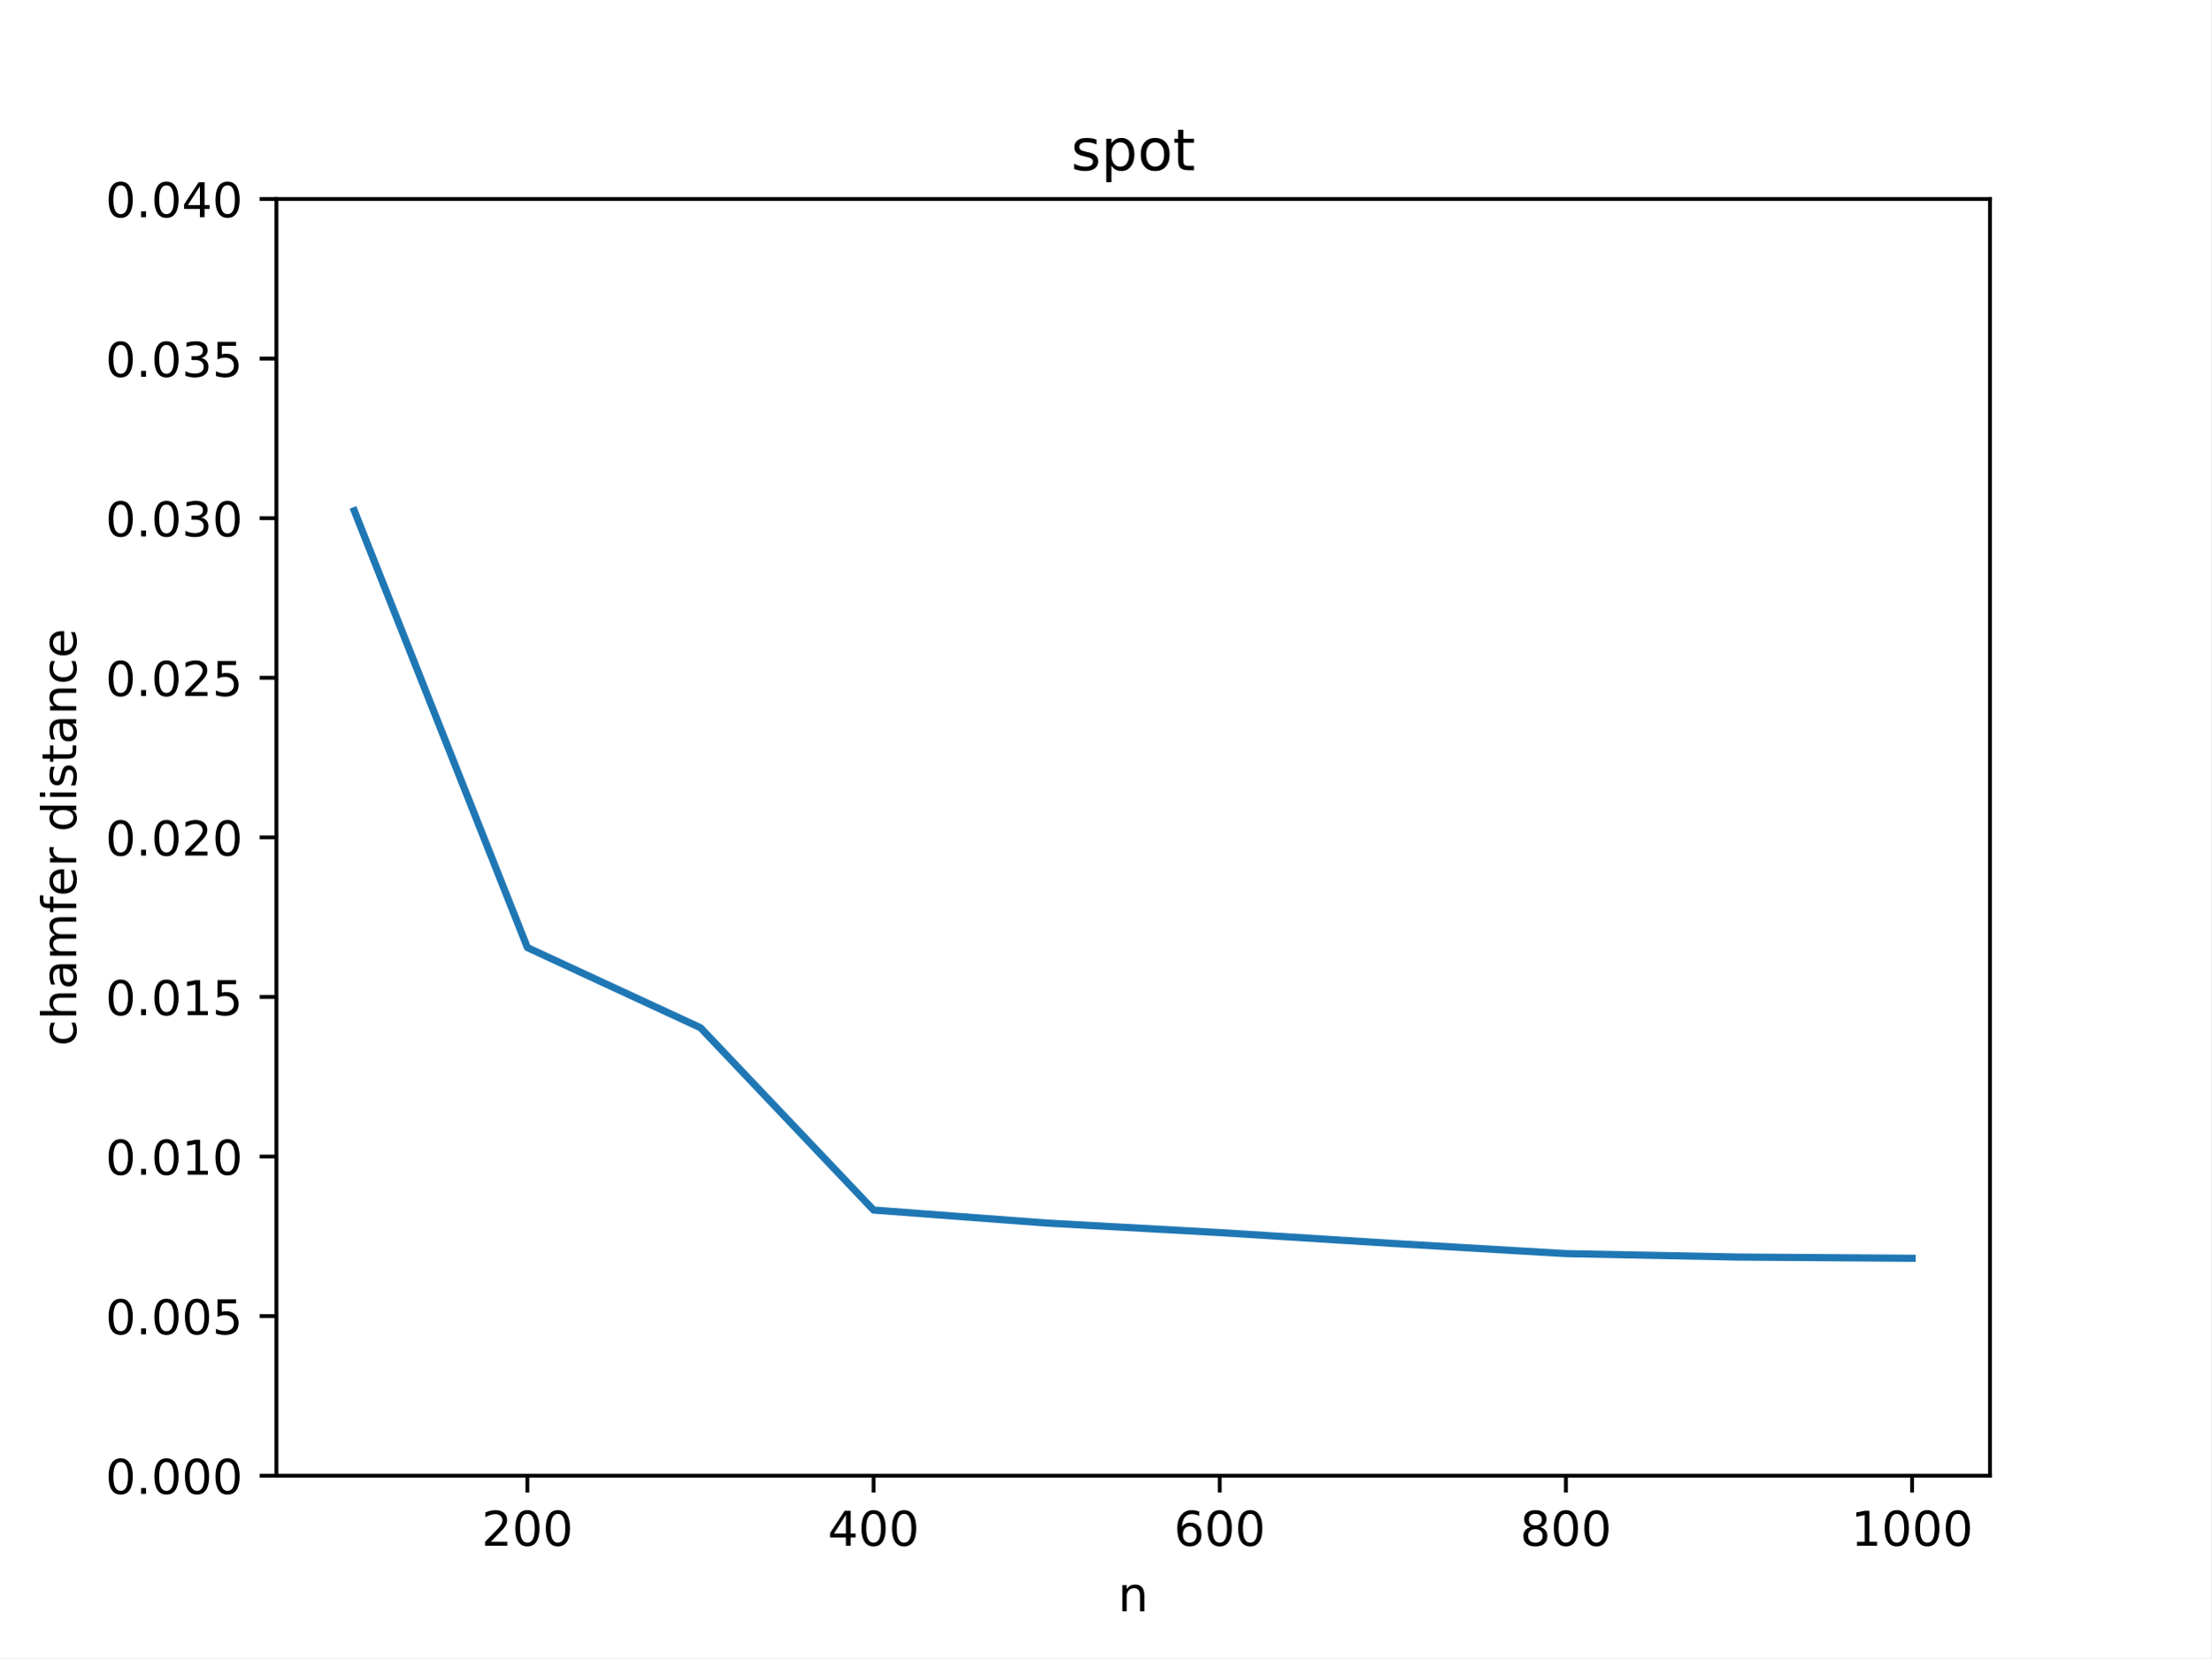
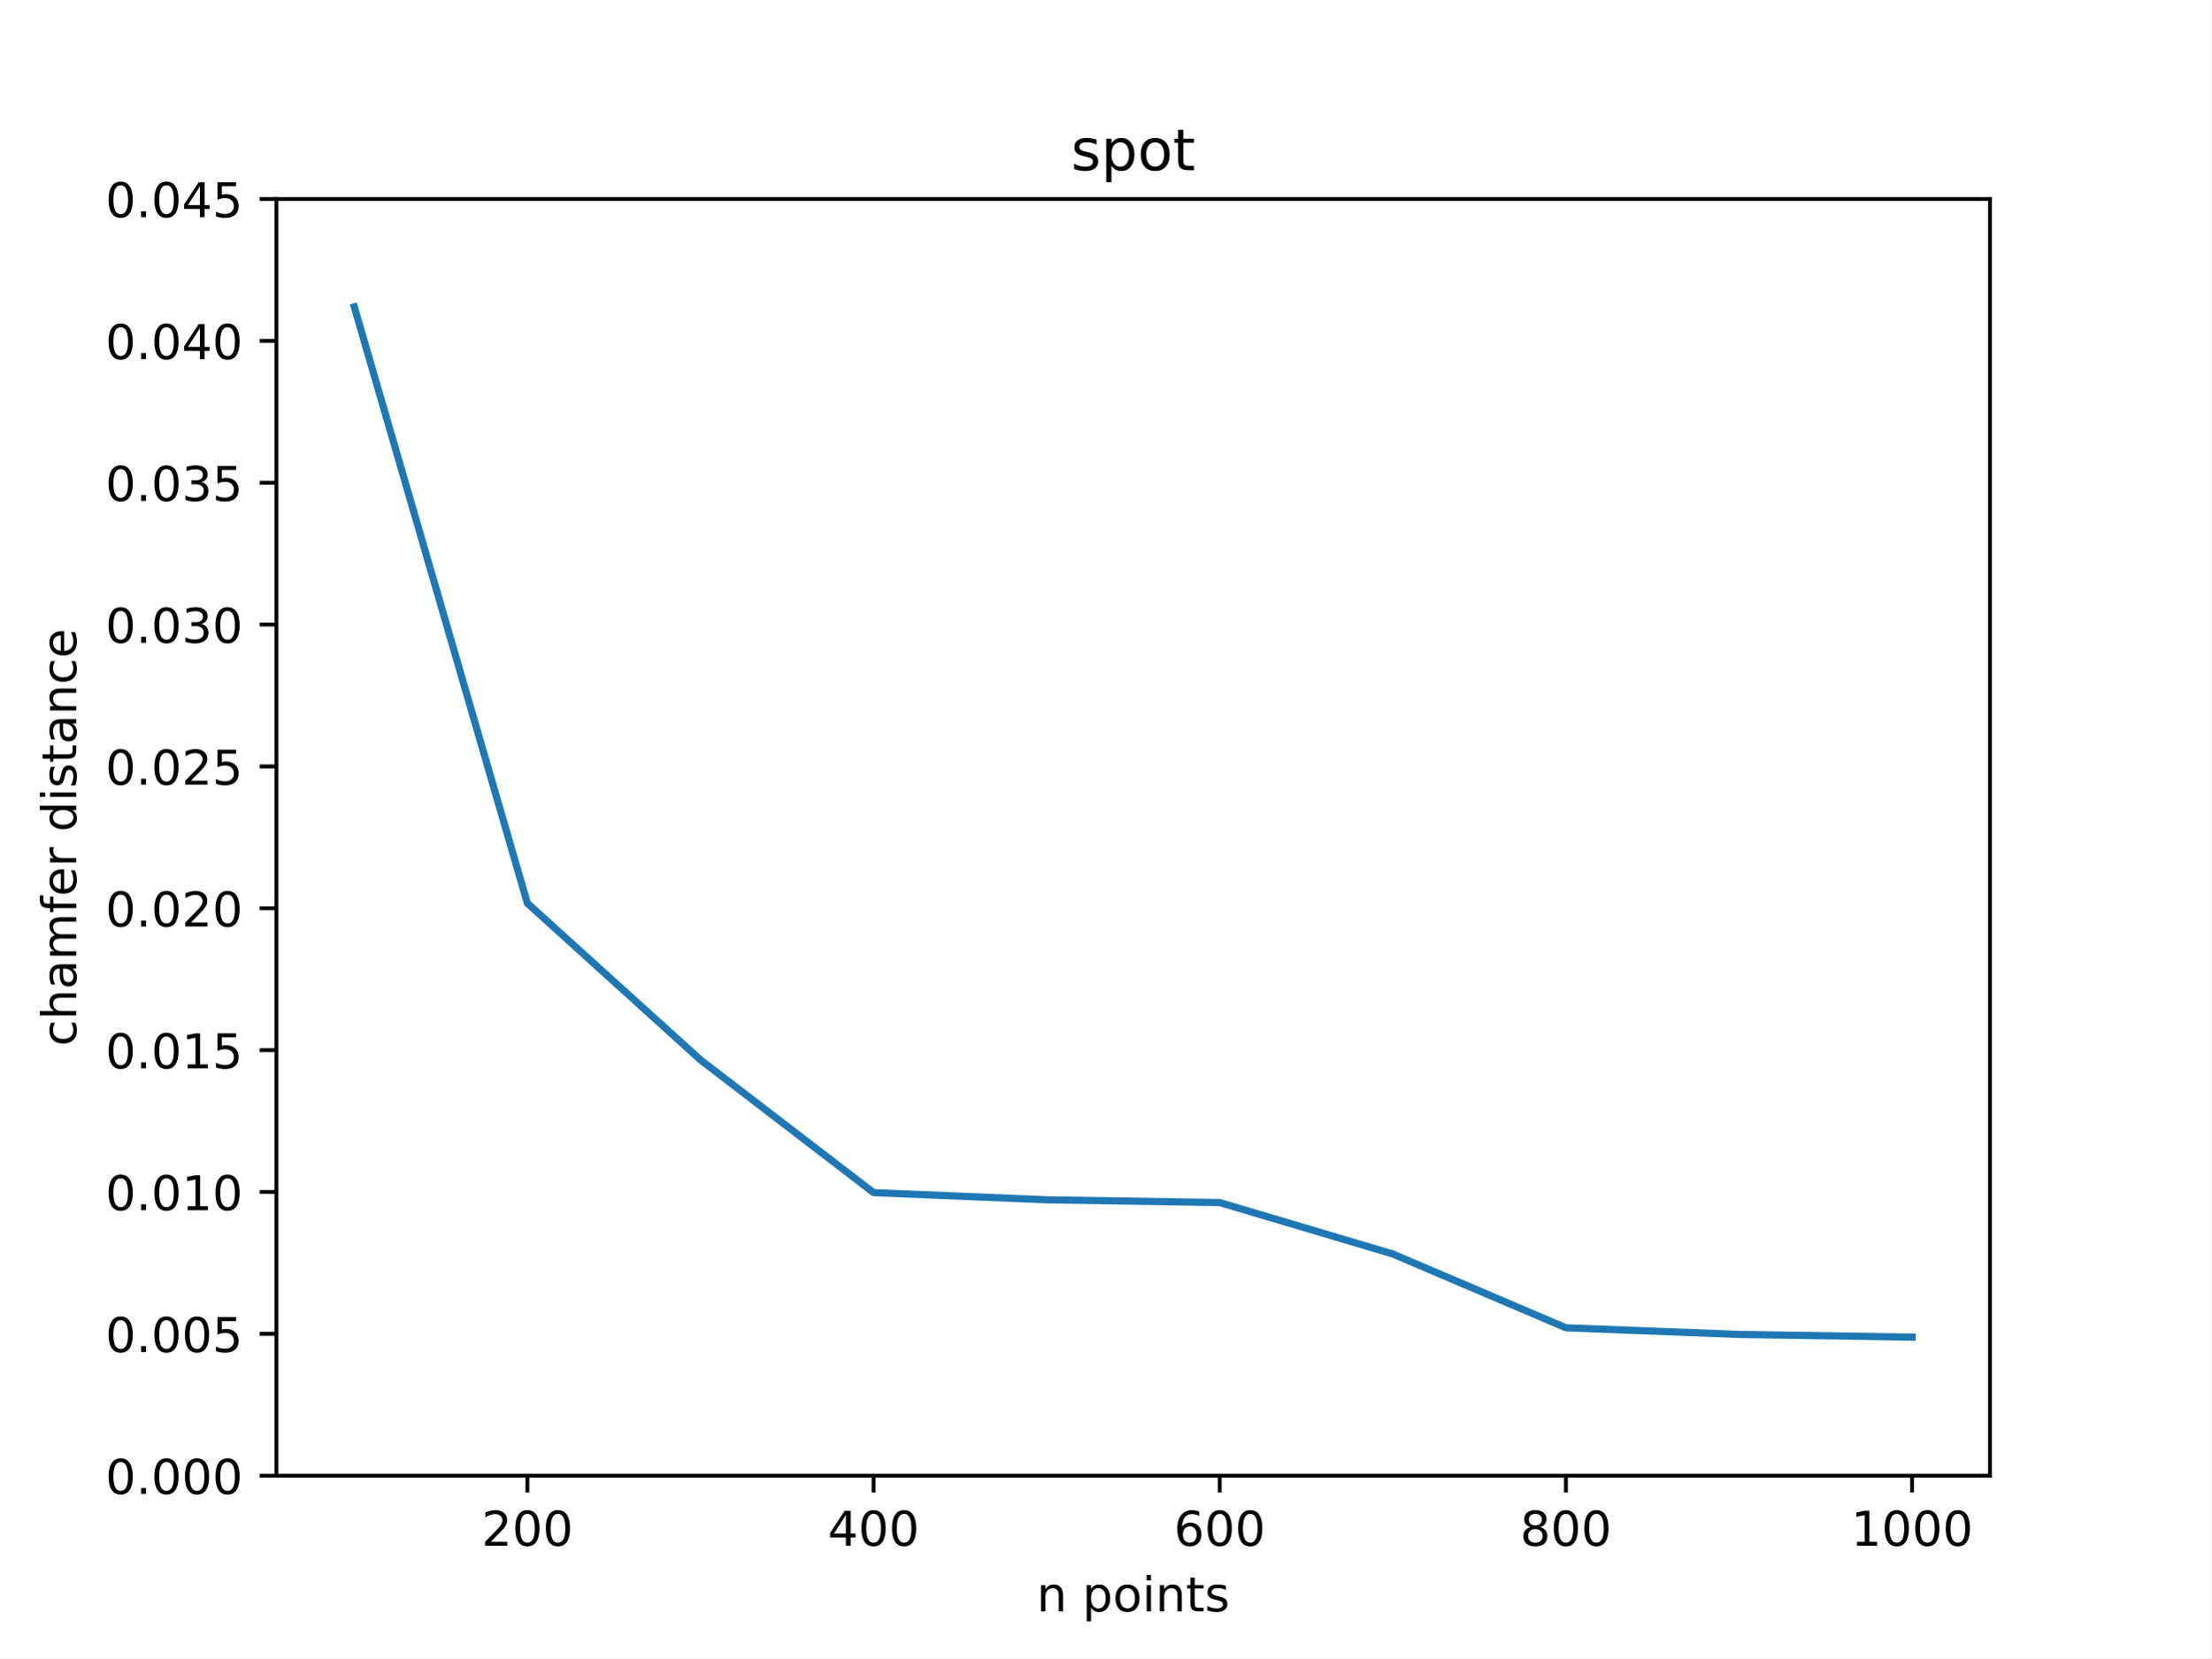
<svg xmlns="http://www.w3.org/2000/svg" xmlns:xlink="http://www.w3.org/1999/xlink" width="460.8pt" height="345.6pt" viewBox="0 0 460.8 345.6" version="1.1">
  <defs>
    <style type="text/css">*{stroke-linejoin: round; stroke-linecap: butt}</style>
  </defs>
  <g id="figure_1">
    <g id="patch_1">
      <path d="M 0 345.6  L 460.8 345.6  L 460.8 0  L 0 0  z " style="fill: #ffffff" />
    </g>
    <g id="axes_1">
      <g id="patch_2">
        <path d="M 57.6 307.584  L 414.72 307.584  L 414.72 41.472  L 57.6 41.472  z " style="fill: #ffffff" />
      </g>
      <g id="matplotlib.axis_1">
        <g id="xtick_1">
          <g id="line2d_1">
            <defs>
-               <path id="m6acde6b322" d="M 0 0  L 0 3.5  " style="stroke: #000000; stroke-width: 0.8" />
+               <path id="ma95dcf81ba" d="M 0 0  L 0 3.5  " style="stroke: #000000; stroke-width: 0.8" />
            </defs>
            <g>
-               <use xlink:href="#m6acde6b322" x="109.905" y="307.584" style="stroke: #000000; stroke-width: 0.8" />
+               <use xlink:href="#ma95dcf81ba" x="109.905" y="307.584" style="stroke: #000000; stroke-width: 0.8" />
            </g>
          </g>
          <g id="text_1">
            <g transform="translate(100.3617 322.1824) scale(0.1 -0.1)">
              <defs>
                <path id="DejaVuSans-32" d="M 1228 531  L 3431 531  L 3431 0  L 469 0  L 469 531  Q 828 903 1448 1529  Q 2069 2156 2228 2338  Q 2531 2678 2651 2914  Q 2772 3150 2772 3378  Q 2772 3750 2511 3984  Q 2250 4219 1831 4219  Q 1534 4219 1204 4116  Q 875 4013 500 3803  L 500 4441  Q 881 4594 1212 4672  Q 1544 4750 1819 4750  Q 2544 4750 2975 4387  Q 3406 4025 3406 3419  Q 3406 3131 3298 2873  Q 3191 2616 2906 2266  Q 2828 2175 2409 1742  Q 1991 1309 1228 531  z " transform="scale(0.015625)" />
                <path id="DejaVuSans-30" d="M 2034 4250  Q 1547 4250 1301 3770  Q 1056 3291 1056 2328  Q 1056 1369 1301 889  Q 1547 409 2034 409  Q 2525 409 2770 889  Q 3016 1369 3016 2328  Q 3016 3291 2770 3770  Q 2525 4250 2034 4250  z M 2034 4750  Q 2819 4750 3233 4129  Q 3647 3509 3647 2328  Q 3647 1150 3233 529  Q 2819 -91 2034 -91  Q 1250 -91 836 529  Q 422 1150 422 2328  Q 422 3509 836 4129  Q 1250 4750 2034 4750  z " transform="scale(0.015625)" />
              </defs>
              <use xlink:href="#DejaVuSans-32" />
              <use xlink:href="#DejaVuSans-30" x="63.623" />
              <use xlink:href="#DejaVuSans-30" x="127.246" />
            </g>
          </g>
        </g>
        <g id="xtick_2">
          <g id="line2d_2">
            <g>
-               <use xlink:href="#m6acde6b322" x="182.051" y="307.584" style="stroke: #000000; stroke-width: 0.8" />
+               <use xlink:href="#ma95dcf81ba" x="182.051" y="307.584" style="stroke: #000000; stroke-width: 0.8" />
            </g>
          </g>
          <g id="text_2">
            <g transform="translate(172.5072 322.1824) scale(0.1 -0.1)">
              <defs>
                <path id="DejaVuSans-34" d="M 2419 4116  L 825 1625  L 2419 1625  L 2419 4116  z M 2253 4666  L 3047 4666  L 3047 1625  L 3713 1625  L 3713 1100  L 3047 1100  L 3047 0  L 2419 0  L 2419 1100  L 313 1100  L 313 1709  L 2253 4666  z " transform="scale(0.015625)" />
              </defs>
              <use xlink:href="#DejaVuSans-34" />
              <use xlink:href="#DejaVuSans-30" x="63.623" />
              <use xlink:href="#DejaVuSans-30" x="127.246" />
            </g>
          </g>
        </g>
        <g id="xtick_3">
          <g id="line2d_3">
            <g>
-               <use xlink:href="#m6acde6b322" x="254.196" y="307.584" style="stroke: #000000; stroke-width: 0.8" />
+               <use xlink:href="#ma95dcf81ba" x="254.196" y="307.584" style="stroke: #000000; stroke-width: 0.8" />
            </g>
          </g>
          <g id="text_3">
            <g transform="translate(244.6526 322.1824) scale(0.1 -0.1)">
              <defs>
                <path id="DejaVuSans-36" d="M 2113 2584  Q 1688 2584 1439 2293  Q 1191 2003 1191 1497  Q 1191 994 1439 701  Q 1688 409 2113 409  Q 2538 409 2786 701  Q 3034 994 3034 1497  Q 3034 2003 2786 2293  Q 2538 2584 2113 2584  z M 3366 4563  L 3366 3988  Q 3128 4100 2886 4159  Q 2644 4219 2406 4219  Q 1781 4219 1451 3797  Q 1122 3375 1075 2522  Q 1259 2794 1537 2939  Q 1816 3084 2150 3084  Q 2853 3084 3261 2657  Q 3669 2231 3669 1497  Q 3669 778 3244 343  Q 2819 -91 2113 -91  Q 1303 -91 875 529  Q 447 1150 447 2328  Q 447 3434 972 4092  Q 1497 4750 2381 4750  Q 2619 4750 2861 4703  Q 3103 4656 3366 4563  z " transform="scale(0.015625)" />
              </defs>
              <use xlink:href="#DejaVuSans-36" />
              <use xlink:href="#DejaVuSans-30" x="63.623" />
              <use xlink:href="#DejaVuSans-30" x="127.246" />
            </g>
          </g>
        </g>
        <g id="xtick_4">
          <g id="line2d_4">
            <g>
-               <use xlink:href="#m6acde6b322" x="326.342" y="307.584" style="stroke: #000000; stroke-width: 0.8" />
+               <use xlink:href="#ma95dcf81ba" x="326.342" y="307.584" style="stroke: #000000; stroke-width: 0.8" />
            </g>
          </g>
          <g id="text_4">
            <g transform="translate(316.7981 322.1824) scale(0.1 -0.1)">
              <defs>
                <path id="DejaVuSans-38" d="M 2034 2216  Q 1584 2216 1326 1975  Q 1069 1734 1069 1313  Q 1069 891 1326 650  Q 1584 409 2034 409  Q 2484 409 2743 651  Q 3003 894 3003 1313  Q 3003 1734 2745 1975  Q 2488 2216 2034 2216  z M 1403 2484  Q 997 2584 770 2862  Q 544 3141 544 3541  Q 544 4100 942 4425  Q 1341 4750 2034 4750  Q 2731 4750 3128 4425  Q 3525 4100 3525 3541  Q 3525 3141 3298 2862  Q 3072 2584 2669 2484  Q 3125 2378 3379 2068  Q 3634 1759 3634 1313  Q 3634 634 3220 271  Q 2806 -91 2034 -91  Q 1263 -91 848 271  Q 434 634 434 1313  Q 434 1759 690 2068  Q 947 2378 1403 2484  z M 1172 3481  Q 1172 3119 1398 2916  Q 1625 2713 2034 2713  Q 2441 2713 2670 2916  Q 2900 3119 2900 3481  Q 2900 3844 2670 4047  Q 2441 4250 2034 4250  Q 1625 4250 1398 4047  Q 1172 3844 1172 3481  z " transform="scale(0.015625)" />
              </defs>
              <use xlink:href="#DejaVuSans-38" />
              <use xlink:href="#DejaVuSans-30" x="63.623" />
              <use xlink:href="#DejaVuSans-30" x="127.246" />
            </g>
          </g>
        </g>
        <g id="xtick_5">
          <g id="line2d_5">
            <g>
-               <use xlink:href="#m6acde6b322" x="398.487" y="307.584" style="stroke: #000000; stroke-width: 0.8" />
+               <use xlink:href="#ma95dcf81ba" x="398.487" y="307.584" style="stroke: #000000; stroke-width: 0.8" />
            </g>
          </g>
          <g id="text_5">
            <g transform="translate(385.7623 322.1824) scale(0.1 -0.1)">
              <defs>
                <path id="DejaVuSans-31" d="M 794 531  L 1825 531  L 1825 4091  L 703 3866  L 703 4441  L 1819 4666  L 2450 4666  L 2450 531  L 3481 531  L 3481 0  L 794 0  L 794 531  z " transform="scale(0.015625)" />
              </defs>
              <use xlink:href="#DejaVuSans-31" />
              <use xlink:href="#DejaVuSans-30" x="63.623" />
              <use xlink:href="#DejaVuSans-30" x="127.246" />
              <use xlink:href="#DejaVuSans-30" x="190.869" />
            </g>
          </g>
        </g>
        <g id="text_6">
-           <g transform="translate(232.9913 335.8606) scale(0.1 -0.1)">
+           <g transform="translate(216.0459 335.8606) scale(0.1 -0.1)">
            <defs>
              <path id="DejaVuSans-6e" d="M 3513 2113  L 3513 0  L 2938 0  L 2938 2094  Q 2938 2591 2744 2837  Q 2550 3084 2163 3084  Q 1697 3084 1428 2787  Q 1159 2491 1159 1978  L 1159 0  L 581 0  L 581 3500  L 1159 3500  L 1159 2956  Q 1366 3272 1645 3428  Q 1925 3584 2291 3584  Q 2894 3584 3203 3211  Q 3513 2838 3513 2113  z " transform="scale(0.015625)" />
+               <path id="DejaVuSans-20" transform="scale(0.015625)" />
+               <path id="DejaVuSans-70" d="M 1159 525  L 1159 -1331  L 581 -1331  L 581 3500  L 1159 3500  L 1159 2969  Q 1341 3281 1617 3432  Q 1894 3584 2278 3584  Q 2916 3584 3314 3078  Q 3713 2572 3713 1747  Q 3713 922 3314 415  Q 2916 -91 2278 -91  Q 1894 -91 1617 61  Q 1341 213 1159 525  z M 3116 1747  Q 3116 2381 2855 2742  Q 2594 3103 2138 3103  Q 1681 3103 1420 2742  Q 1159 2381 1159 1747  Q 1159 1113 1420 752  Q 1681 391 2138 391  Q 2594 391 2855 752  Q 3116 1113 3116 1747  z " transform="scale(0.015625)" />
+               <path id="DejaVuSans-6f" d="M 1959 3097  Q 1497 3097 1228 2736  Q 959 2375 959 1747  Q 959 1119 1226 758  Q 1494 397 1959 397  Q 2419 397 2687 759  Q 2956 1122 2956 1747  Q 2956 2369 2687 2733  Q 2419 3097 1959 3097  z M 1959 3584  Q 2709 3584 3137 3096  Q 3566 2609 3566 1747  Q 3566 888 3137 398  Q 2709 -91 1959 -91  Q 1206 -91 779 398  Q 353 888 353 1747  Q 353 2609 779 3096  Q 1206 3584 1959 3584  z " transform="scale(0.015625)" />
+               <path id="DejaVuSans-69" d="M 603 3500  L 1178 3500  L 1178 0  L 603 0  L 603 3500  z M 603 4863  L 1178 4863  L 1178 4134  L 603 4134  L 603 4863  z " transform="scale(0.015625)" />
+               <path id="DejaVuSans-74" d="M 1172 4494  L 1172 3500  L 2356 3500  L 2356 3053  L 1172 3053  L 1172 1153  Q 1172 725 1289 603  Q 1406 481 1766 481  L 2356 481  L 2356 0  L 1766 0  Q 1100 0 847 248  Q 594 497 594 1153  L 594 3053  L 172 3053  L 172 3500  L 594 3500  L 594 4494  L 1172 4494  z " transform="scale(0.015625)" />
+               <path id="DejaVuSans-73" d="M 2834 3397  L 2834 2853  Q 2591 2978 2328 3040  Q 2066 3103 1784 3103  Q 1356 3103 1142 2972  Q 928 2841 928 2578  Q 928 2378 1081 2264  Q 1234 2150 1697 2047  L 1894 2003  Q 2506 1872 2764 1633  Q 3022 1394 3022 966  Q 3022 478 2636 193  Q 2250 -91 1575 -91  Q 1294 -91 989 -36  Q 684 19 347 128  L 347 722  Q 666 556 975 473  Q 1284 391 1588 391  Q 1994 391 2212 530  Q 2431 669 2431 922  Q 2431 1156 2273 1281  Q 2116 1406 1581 1522  L 1381 1569  Q 847 1681 609 1914  Q 372 2147 372 2553  Q 372 3047 722 3315  Q 1072 3584 1716 3584  Q 2034 3584 2315 3537  Q 2597 3491 2834 3397  z " transform="scale(0.015625)" />
            </defs>
            <use xlink:href="#DejaVuSans-6e" />
+             <use xlink:href="#DejaVuSans-20" x="63.379" />
+             <use xlink:href="#DejaVuSans-70" x="95.166" />
+             <use xlink:href="#DejaVuSans-6f" x="158.643" />
+             <use xlink:href="#DejaVuSans-69" x="219.824" />
+             <use xlink:href="#DejaVuSans-6e" x="247.607" />
+             <use xlink:href="#DejaVuSans-74" x="310.986" />
+             <use xlink:href="#DejaVuSans-73" x="350.195" />
          </g>
        </g>
      </g>
      <g id="matplotlib.axis_2">
        <g id="ytick_1">
          <g id="line2d_6">
            <defs>
-               <path id="m42434c09ad" d="M 0 0  L -3.5 0  " style="stroke: #000000; stroke-width: 0.8" />
+               <path id="m13cd30bca3" d="M 0 0  L -3.5 0  " style="stroke: #000000; stroke-width: 0.8" />
            </defs>
            <g>
-               <use xlink:href="#m42434c09ad" x="57.6" y="307.584" style="stroke: #000000; stroke-width: 0.8" />
+               <use xlink:href="#m13cd30bca3" x="57.6" y="307.584" style="stroke: #000000; stroke-width: 0.8" />
            </g>
          </g>
          <g id="text_7">
            <g transform="translate(21.97188 311.3832) scale(0.1 -0.1)">
              <defs>
                <path id="DejaVuSans-2e" d="M 684 794  L 1344 794  L 1344 0  L 684 0  L 684 794  z " transform="scale(0.015625)" />
              </defs>
              <use xlink:href="#DejaVuSans-30" />
              <use xlink:href="#DejaVuSans-2e" x="63.623" />
              <use xlink:href="#DejaVuSans-30" x="95.41" />
              <use xlink:href="#DejaVuSans-30" x="159.033" />
              <use xlink:href="#DejaVuSans-30" x="222.656" />
            </g>
          </g>
        </g>
        <g id="ytick_2">
          <g id="line2d_7">
            <g>
-               <use xlink:href="#m42434c09ad" x="57.6" y="274.32" style="stroke: #000000; stroke-width: 0.8" />
+               <use xlink:href="#m13cd30bca3" x="57.6" y="278.016" style="stroke: #000000; stroke-width: 0.8" />
            </g>
          </g>
          <g id="text_8">
-             <g transform="translate(21.97188 278.1192) scale(0.1 -0.1)">
+             <g transform="translate(21.97188 281.8152) scale(0.1 -0.1)">
              <defs>
                <path id="DejaVuSans-35" d="M 691 4666  L 3169 4666  L 3169 4134  L 1269 4134  L 1269 2991  Q 1406 3038 1543 3061  Q 1681 3084 1819 3084  Q 2600 3084 3056 2656  Q 3513 2228 3513 1497  Q 3513 744 3044 326  Q 2575 -91 1722 -91  Q 1428 -91 1123 -41  Q 819 9 494 109  L 494 744  Q 775 591 1075 516  Q 1375 441 1709 441  Q 2250 441 2565 725  Q 2881 1009 2881 1497  Q 2881 1984 2565 2268  Q 2250 2553 1709 2553  Q 1456 2553 1204 2497  Q 953 2441 691 2322  L 691 4666  z " transform="scale(0.015625)" />
              </defs>
              <use xlink:href="#DejaVuSans-30" />
              <use xlink:href="#DejaVuSans-2e" x="63.623" />
              <use xlink:href="#DejaVuSans-30" x="95.41" />
              <use xlink:href="#DejaVuSans-30" x="159.033" />
              <use xlink:href="#DejaVuSans-35" x="222.656" />
            </g>
          </g>
        </g>
        <g id="ytick_3">
          <g id="line2d_8">
            <g>
-               <use xlink:href="#m42434c09ad" x="57.6" y="241.056" style="stroke: #000000; stroke-width: 0.8" />
+               <use xlink:href="#m13cd30bca3" x="57.6" y="248.448" style="stroke: #000000; stroke-width: 0.8" />
            </g>
          </g>
          <g id="text_9">
-             <g transform="translate(21.97188 244.8552) scale(0.1 -0.1)">
+             <g transform="translate(21.97188 252.2472) scale(0.1 -0.1)">
              <use xlink:href="#DejaVuSans-30" />
              <use xlink:href="#DejaVuSans-2e" x="63.623" />
              <use xlink:href="#DejaVuSans-30" x="95.41" />
              <use xlink:href="#DejaVuSans-31" x="159.033" />
              <use xlink:href="#DejaVuSans-30" x="222.656" />
            </g>
          </g>
        </g>
        <g id="ytick_4">
          <g id="line2d_9">
            <g>
-               <use xlink:href="#m42434c09ad" x="57.6" y="207.792" style="stroke: #000000; stroke-width: 0.8" />
+               <use xlink:href="#m13cd30bca3" x="57.6" y="218.88" style="stroke: #000000; stroke-width: 0.8" />
            </g>
          </g>
          <g id="text_10">
-             <g transform="translate(21.97188 211.5912) scale(0.1 -0.1)">
+             <g transform="translate(21.97188 222.6792) scale(0.1 -0.1)">
              <use xlink:href="#DejaVuSans-30" />
              <use xlink:href="#DejaVuSans-2e" x="63.623" />
              <use xlink:href="#DejaVuSans-30" x="95.41" />
              <use xlink:href="#DejaVuSans-31" x="159.033" />
              <use xlink:href="#DejaVuSans-35" x="222.656" />
            </g>
          </g>
        </g>
        <g id="ytick_5">
          <g id="line2d_10">
            <g>
-               <use xlink:href="#m42434c09ad" x="57.6" y="174.528" style="stroke: #000000; stroke-width: 0.8" />
+               <use xlink:href="#m13cd30bca3" x="57.6" y="189.312" style="stroke: #000000; stroke-width: 0.8" />
            </g>
          </g>
          <g id="text_11">
-             <g transform="translate(21.97188 178.3272) scale(0.1 -0.1)">
+             <g transform="translate(21.97188 193.1112) scale(0.1 -0.1)">
              <use xlink:href="#DejaVuSans-30" />
              <use xlink:href="#DejaVuSans-2e" x="63.623" />
              <use xlink:href="#DejaVuSans-30" x="95.41" />
              <use xlink:href="#DejaVuSans-32" x="159.033" />
              <use xlink:href="#DejaVuSans-30" x="222.656" />
            </g>
          </g>
        </g>
        <g id="ytick_6">
          <g id="line2d_11">
            <g>
-               <use xlink:href="#m42434c09ad" x="57.6" y="141.264" style="stroke: #000000; stroke-width: 0.8" />
+               <use xlink:href="#m13cd30bca3" x="57.6" y="159.744" style="stroke: #000000; stroke-width: 0.8" />
            </g>
          </g>
          <g id="text_12">
-             <g transform="translate(21.97188 145.0632) scale(0.1 -0.1)">
+             <g transform="translate(21.97188 163.5432) scale(0.1 -0.1)">
              <use xlink:href="#DejaVuSans-30" />
              <use xlink:href="#DejaVuSans-2e" x="63.623" />
              <use xlink:href="#DejaVuSans-30" x="95.41" />
              <use xlink:href="#DejaVuSans-32" x="159.033" />
              <use xlink:href="#DejaVuSans-35" x="222.656" />
            </g>
          </g>
        </g>
        <g id="ytick_7">
          <g id="line2d_12">
            <g>
-               <use xlink:href="#m42434c09ad" x="57.6" y="108" style="stroke: #000000; stroke-width: 0.8" />
+               <use xlink:href="#m13cd30bca3" x="57.6" y="130.176" style="stroke: #000000; stroke-width: 0.8" />
            </g>
          </g>
          <g id="text_13">
-             <g transform="translate(21.97188 111.7992) scale(0.1 -0.1)">
+             <g transform="translate(21.97188 133.9752) scale(0.1 -0.1)">
              <defs>
                <path id="DejaVuSans-33" d="M 2597 2516  Q 3050 2419 3304 2112  Q 3559 1806 3559 1356  Q 3559 666 3084 287  Q 2609 -91 1734 -91  Q 1441 -91 1130 -33  Q 819 25 488 141  L 488 750  Q 750 597 1062 519  Q 1375 441 1716 441  Q 2309 441 2620 675  Q 2931 909 2931 1356  Q 2931 1769 2642 2001  Q 2353 2234 1838 2234  L 1294 2234  L 1294 2753  L 1863 2753  Q 2328 2753 2575 2939  Q 2822 3125 2822 3475  Q 2822 3834 2567 4026  Q 2313 4219 1838 4219  Q 1578 4219 1281 4162  Q 984 4106 628 3988  L 628 4550  Q 988 4650 1302 4700  Q 1616 4750 1894 4750  Q 2613 4750 3031 4423  Q 3450 4097 3450 3541  Q 3450 3153 3228 2886  Q 3006 2619 2597 2516  z " transform="scale(0.015625)" />
              </defs>
              <use xlink:href="#DejaVuSans-30" />
              <use xlink:href="#DejaVuSans-2e" x="63.623" />
              <use xlink:href="#DejaVuSans-30" x="95.41" />
              <use xlink:href="#DejaVuSans-33" x="159.033" />
              <use xlink:href="#DejaVuSans-30" x="222.656" />
            </g>
          </g>
        </g>
        <g id="ytick_8">
          <g id="line2d_13">
            <g>
-               <use xlink:href="#m42434c09ad" x="57.6" y="74.736" style="stroke: #000000; stroke-width: 0.8" />
+               <use xlink:href="#m13cd30bca3" x="57.6" y="100.608" style="stroke: #000000; stroke-width: 0.8" />
            </g>
          </g>
          <g id="text_14">
-             <g transform="translate(21.97188 78.53522) scale(0.1 -0.1)">
+             <g transform="translate(21.97188 104.4072) scale(0.1 -0.1)">
              <use xlink:href="#DejaVuSans-30" />
              <use xlink:href="#DejaVuSans-2e" x="63.623" />
              <use xlink:href="#DejaVuSans-30" x="95.41" />
              <use xlink:href="#DejaVuSans-33" x="159.033" />
              <use xlink:href="#DejaVuSans-35" x="222.656" />
            </g>
          </g>
        </g>
        <g id="ytick_9">
          <g id="line2d_14">
            <g>
-               <use xlink:href="#m42434c09ad" x="57.6" y="41.472" style="stroke: #000000; stroke-width: 0.8" />
+               <use xlink:href="#m13cd30bca3" x="57.6" y="71.04" style="stroke: #000000; stroke-width: 0.8" />
            </g>
          </g>
          <g id="text_15">
+             <g transform="translate(21.97188 74.83922) scale(0.1 -0.1)">
+               <use xlink:href="#DejaVuSans-30" />
+               <use xlink:href="#DejaVuSans-2e" x="63.623" />
+               <use xlink:href="#DejaVuSans-30" x="95.41" />
+               <use xlink:href="#DejaVuSans-34" x="159.033" />
+               <use xlink:href="#DejaVuSans-30" x="222.656" />
+             </g>
+           </g>
+         </g>
+         <g id="ytick_10">
+           <g id="line2d_15">
+             <g>
+               <use xlink:href="#m13cd30bca3" x="57.6" y="41.472" style="stroke: #000000; stroke-width: 0.8" />
+             </g>
+           </g>
+           <g id="text_16">
            <g transform="translate(21.97188 45.27122) scale(0.1 -0.1)">
              <use xlink:href="#DejaVuSans-30" />
              <use xlink:href="#DejaVuSans-2e" x="63.623" />
              <use xlink:href="#DejaVuSans-30" x="95.41" />
              <use xlink:href="#DejaVuSans-34" x="159.033" />
-               <use xlink:href="#DejaVuSans-30" x="222.656" />
-             </g>
-           </g>
-         </g>
-         <g id="text_16">
+               <use xlink:href="#DejaVuSans-35" x="222.656" />
+             </g>
+           </g>
+         </g>
+         <g id="text_17">
          <g transform="translate(15.89219 218.0483) rotate(-90) scale(0.1 -0.1)">
            <defs>
              <path id="DejaVuSans-63" d="M 3122 3366  L 3122 2828  Q 2878 2963 2633 3030  Q 2388 3097 2138 3097  Q 1578 3097 1268 2742  Q 959 2388 959 1747  Q 959 1106 1268 751  Q 1578 397 2138 397  Q 2388 397 2633 464  Q 2878 531 3122 666  L 3122 134  Q 2881 22 2623 -34  Q 2366 -91 2075 -91  Q 1284 -91 818 406  Q 353 903 353 1747  Q 353 2603 823 3093  Q 1294 3584 2113 3584  Q 2378 3584 2631 3529  Q 2884 3475 3122 3366  z " transform="scale(0.015625)" />
              <path id="DejaVuSans-68" d="M 3513 2113  L 3513 0  L 2938 0  L 2938 2094  Q 2938 2591 2744 2837  Q 2550 3084 2163 3084  Q 1697 3084 1428 2787  Q 1159 2491 1159 1978  L 1159 0  L 581 0  L 581 4863  L 1159 4863  L 1159 2956  Q 1366 3272 1645 3428  Q 1925 3584 2291 3584  Q 2894 3584 3203 3211  Q 3513 2838 3513 2113  z " transform="scale(0.015625)" />
              <path id="DejaVuSans-61" d="M 2194 1759  Q 1497 1759 1228 1600  Q 959 1441 959 1056  Q 959 750 1161 570  Q 1363 391 1709 391  Q 2188 391 2477 730  Q 2766 1069 2766 1631  L 2766 1759  L 2194 1759  z M 3341 1997  L 3341 0  L 2766 0  L 2766 531  Q 2569 213 2275 61  Q 1981 -91 1556 -91  Q 1019 -91 701 211  Q 384 513 384 1019  Q 384 1609 779 1909  Q 1175 2209 1959 2209  L 2766 2209  L 2766 2266  Q 2766 2663 2505 2880  Q 2244 3097 1772 3097  Q 1472 3097 1187 3025  Q 903 2953 641 2809  L 641 3341  Q 956 3463 1253 3523  Q 1550 3584 1831 3584  Q 2591 3584 2966 3190  Q 3341 2797 3341 1997  z " transform="scale(0.015625)" />
              <path id="DejaVuSans-6d" d="M 3328 2828  Q 3544 3216 3844 3400  Q 4144 3584 4550 3584  Q 5097 3584 5394 3201  Q 5691 2819 5691 2113  L 5691 0  L 5113 0  L 5113 2094  Q 5113 2597 4934 2840  Q 4756 3084 4391 3084  Q 3944 3084 3684 2787  Q 3425 2491 3425 1978  L 3425 0  L 2847 0  L 2847 2094  Q 2847 2600 2669 2842  Q 2491 3084 2119 3084  Q 1678 3084 1418 2786  Q 1159 2488 1159 1978  L 1159 0  L 581 0  L 581 3500  L 1159 3500  L 1159 2956  Q 1356 3278 1631 3431  Q 1906 3584 2284 3584  Q 2666 3584 2933 3390  Q 3200 3197 3328 2828  z " transform="scale(0.015625)" />
              <path id="DejaVuSans-66" d="M 2375 4863  L 2375 4384  L 1825 4384  Q 1516 4384 1395 4259  Q 1275 4134 1275 3809  L 1275 3500  L 2222 3500  L 2222 3053  L 1275 3053  L 1275 0  L 697 0  L 697 3053  L 147 3053  L 147 3500  L 697 3500  L 697 3744  Q 697 4328 969 4595  Q 1241 4863 1831 4863  L 2375 4863  z " transform="scale(0.015625)" />
              <path id="DejaVuSans-65" d="M 3597 1894  L 3597 1613  L 953 1613  Q 991 1019 1311 708  Q 1631 397 2203 397  Q 2534 397 2845 478  Q 3156 559 3463 722  L 3463 178  Q 3153 47 2828 -22  Q 2503 -91 2169 -91  Q 1331 -91 842 396  Q 353 884 353 1716  Q 353 2575 817 3079  Q 1281 3584 2069 3584  Q 2775 3584 3186 3129  Q 3597 2675 3597 1894  z M 3022 2063  Q 3016 2534 2758 2815  Q 2500 3097 2075 3097  Q 1594 3097 1305 2825  Q 1016 2553 972 2059  L 3022 2063  z " transform="scale(0.015625)" />
              <path id="DejaVuSans-72" d="M 2631 2963  Q 2534 3019 2420 3045  Q 2306 3072 2169 3072  Q 1681 3072 1420 2755  Q 1159 2438 1159 1844  L 1159 0  L 581 0  L 581 3500  L 1159 3500  L 1159 2956  Q 1341 3275 1631 3429  Q 1922 3584 2338 3584  Q 2397 3584 2469 3576  Q 2541 3569 2628 3553  L 2631 2963  z " transform="scale(0.015625)" />
-               <path id="DejaVuSans-20" transform="scale(0.015625)" />
              <path id="DejaVuSans-64" d="M 2906 2969  L 2906 4863  L 3481 4863  L 3481 0  L 2906 0  L 2906 525  Q 2725 213 2448 61  Q 2172 -91 1784 -91  Q 1150 -91 751 415  Q 353 922 353 1747  Q 353 2572 751 3078  Q 1150 3584 1784 3584  Q 2172 3584 2448 3432  Q 2725 3281 2906 2969  z M 947 1747  Q 947 1113 1208 752  Q 1469 391 1925 391  Q 2381 391 2643 752  Q 2906 1113 2906 1747  Q 2906 2381 2643 2742  Q 2381 3103 1925 3103  Q 1469 3103 1208 2742  Q 947 2381 947 1747  z " transform="scale(0.015625)" />
-               <path id="DejaVuSans-69" d="M 603 3500  L 1178 3500  L 1178 0  L 603 0  L 603 3500  z M 603 4863  L 1178 4863  L 1178 4134  L 603 4134  L 603 4863  z " transform="scale(0.015625)" />
-               <path id="DejaVuSans-73" d="M 2834 3397  L 2834 2853  Q 2591 2978 2328 3040  Q 2066 3103 1784 3103  Q 1356 3103 1142 2972  Q 928 2841 928 2578  Q 928 2378 1081 2264  Q 1234 2150 1697 2047  L 1894 2003  Q 2506 1872 2764 1633  Q 3022 1394 3022 966  Q 3022 478 2636 193  Q 2250 -91 1575 -91  Q 1294 -91 989 -36  Q 684 19 347 128  L 347 722  Q 666 556 975 473  Q 1284 391 1588 391  Q 1994 391 2212 530  Q 2431 669 2431 922  Q 2431 1156 2273 1281  Q 2116 1406 1581 1522  L 1381 1569  Q 847 1681 609 1914  Q 372 2147 372 2553  Q 372 3047 722 3315  Q 1072 3584 1716 3584  Q 2034 3584 2315 3537  Q 2597 3491 2834 3397  z " transform="scale(0.015625)" />
-               <path id="DejaVuSans-74" d="M 1172 4494  L 1172 3500  L 2356 3500  L 2356 3053  L 1172 3053  L 1172 1153  Q 1172 725 1289 603  Q 1406 481 1766 481  L 2356 481  L 2356 0  L 1766 0  Q 1100 0 847 248  Q 594 497 594 1153  L 594 3053  L 172 3053  L 172 3500  L 594 3500  L 594 4494  L 1172 4494  z " transform="scale(0.015625)" />
            </defs>
            <use xlink:href="#DejaVuSans-63" />
            <use xlink:href="#DejaVuSans-68" x="54.98" />
            <use xlink:href="#DejaVuSans-61" x="118.359" />
            <use xlink:href="#DejaVuSans-6d" x="179.639" />
            <use xlink:href="#DejaVuSans-66" x="277.051" />
            <use xlink:href="#DejaVuSans-65" x="312.256" />
            <use xlink:href="#DejaVuSans-72" x="373.779" />
            <use xlink:href="#DejaVuSans-20" x="414.893" />
            <use xlink:href="#DejaVuSans-64" x="446.68" />
            <use xlink:href="#DejaVuSans-69" x="510.156" />
            <use xlink:href="#DejaVuSans-73" x="537.939" />
            <use xlink:href="#DejaVuSans-74" x="590.039" />
            <use xlink:href="#DejaVuSans-61" x="629.248" />
            <use xlink:href="#DejaVuSans-6e" x="690.527" />
            <use xlink:href="#DejaVuSans-63" x="753.906" />
            <use xlink:href="#DejaVuSans-65" x="808.887" />
          </g>
        </g>
      </g>
-       <g id="line2d_15">
-         <path d="M 73.833 106.457  L 109.905 197.503  L 145.978 214.214  L 182.051 252.215  L 218.124 254.925  L 254.196 256.914  L 290.269 259.175  L 326.342 261.297  L 362.415 262.011  L 398.487 262.26  " clip-path="url(#p77c0e2ab88)" style="fill: none; stroke: #1f77b4; stroke-width: 1.5; stroke-linecap: square" />
+       <g id="line2d_16">
+         <path d="M 73.833 63.953  L 109.905 188.269  L 145.978 220.912  L 182.051 248.579  L 218.124 250.077  L 254.196 250.652  L 290.269 261.375  L 326.342 276.758  L 362.415 278.138  L 398.487 278.71  " clip-path="url(#pc6db5f8186)" style="fill: none; stroke: #1f77b4; stroke-width: 1.5; stroke-linecap: square" />
      </g>
      <g id="patch_3">
        <path d="M 57.6 307.584  L 57.6 41.472  " style="fill: none; stroke: #000000; stroke-width: 0.8; stroke-linejoin: miter; stroke-linecap: square" />
      </g>
      <g id="patch_4">
        <path d="M 414.72 307.584  L 414.72 41.472  " style="fill: none; stroke: #000000; stroke-width: 0.8; stroke-linejoin: miter; stroke-linecap: square" />
      </g>
      <g id="patch_5">
        <path d="M 57.6 307.584  L 414.72 307.584  " style="fill: none; stroke: #000000; stroke-width: 0.8; stroke-linejoin: miter; stroke-linecap: square" />
      </g>
      <g id="patch_6">
        <path d="M 57.6 41.472  L 414.72 41.472  " style="fill: none; stroke: #000000; stroke-width: 0.8; stroke-linejoin: miter; stroke-linecap: square" />
      </g>
-       <g id="text_17">
+       <g id="text_18">
        <g transform="translate(223.2019 35.472) scale(0.12 -0.12)">
-           <defs>
-             <path id="DejaVuSans-70" d="M 1159 525  L 1159 -1331  L 581 -1331  L 581 3500  L 1159 3500  L 1159 2969  Q 1341 3281 1617 3432  Q 1894 3584 2278 3584  Q 2916 3584 3314 3078  Q 3713 2572 3713 1747  Q 3713 922 3314 415  Q 2916 -91 2278 -91  Q 1894 -91 1617 61  Q 1341 213 1159 525  z M 3116 1747  Q 3116 2381 2855 2742  Q 2594 3103 2138 3103  Q 1681 3103 1420 2742  Q 1159 2381 1159 1747  Q 1159 1113 1420 752  Q 1681 391 2138 391  Q 2594 391 2855 752  Q 3116 1113 3116 1747  z " transform="scale(0.015625)" />
-             <path id="DejaVuSans-6f" d="M 1959 3097  Q 1497 3097 1228 2736  Q 959 2375 959 1747  Q 959 1119 1226 758  Q 1494 397 1959 397  Q 2419 397 2687 759  Q 2956 1122 2956 1747  Q 2956 2369 2687 2733  Q 2419 3097 1959 3097  z M 1959 3584  Q 2709 3584 3137 3096  Q 3566 2609 3566 1747  Q 3566 888 3137 398  Q 2709 -91 1959 -91  Q 1206 -91 779 398  Q 353 888 353 1747  Q 353 2609 779 3096  Q 1206 3584 1959 3584  z " transform="scale(0.015625)" />
-           </defs>
          <use xlink:href="#DejaVuSans-73" />
          <use xlink:href="#DejaVuSans-70" x="52.1" />
          <use xlink:href="#DejaVuSans-6f" x="115.576" />
          <use xlink:href="#DejaVuSans-74" x="176.758" />
        </g>
      </g>
    </g>
  </g>
  <defs>
-     <clipPath id="p77c0e2ab88">
+     <clipPath id="pc6db5f8186">
      <rect x="57.6" y="41.472" width="357.12" height="266.112" />
    </clipPath>
  </defs>
</svg>
